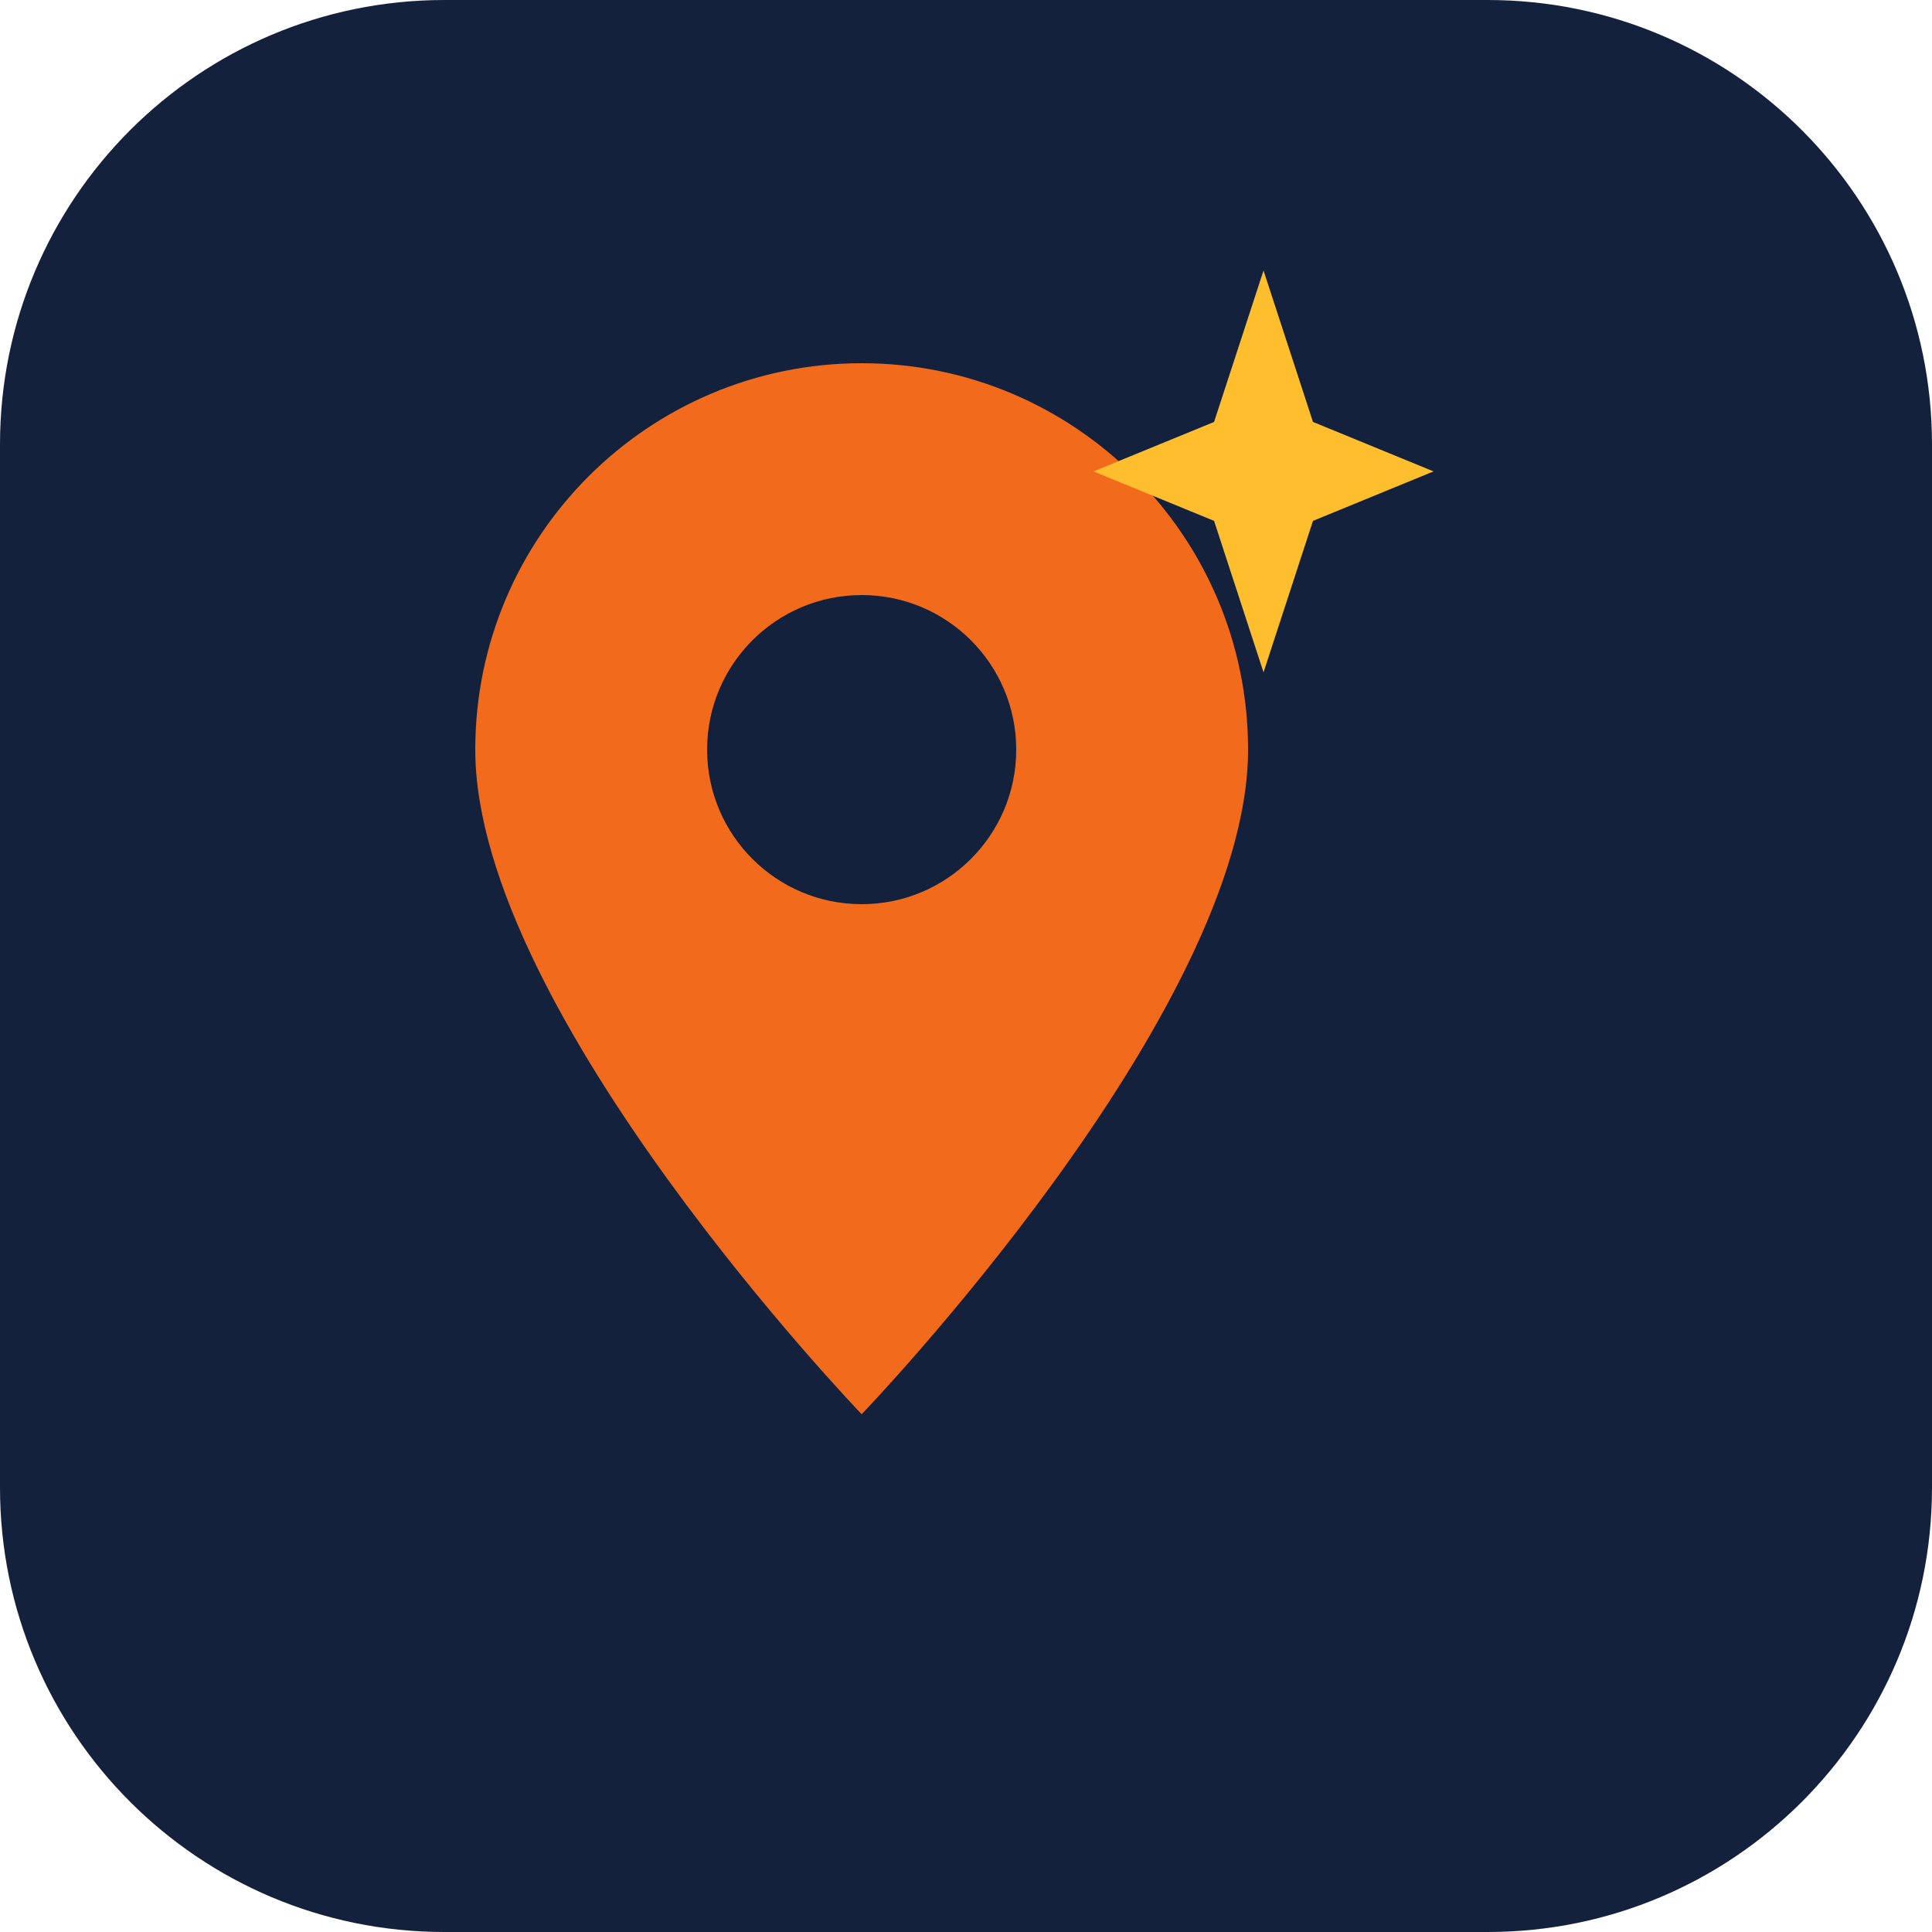
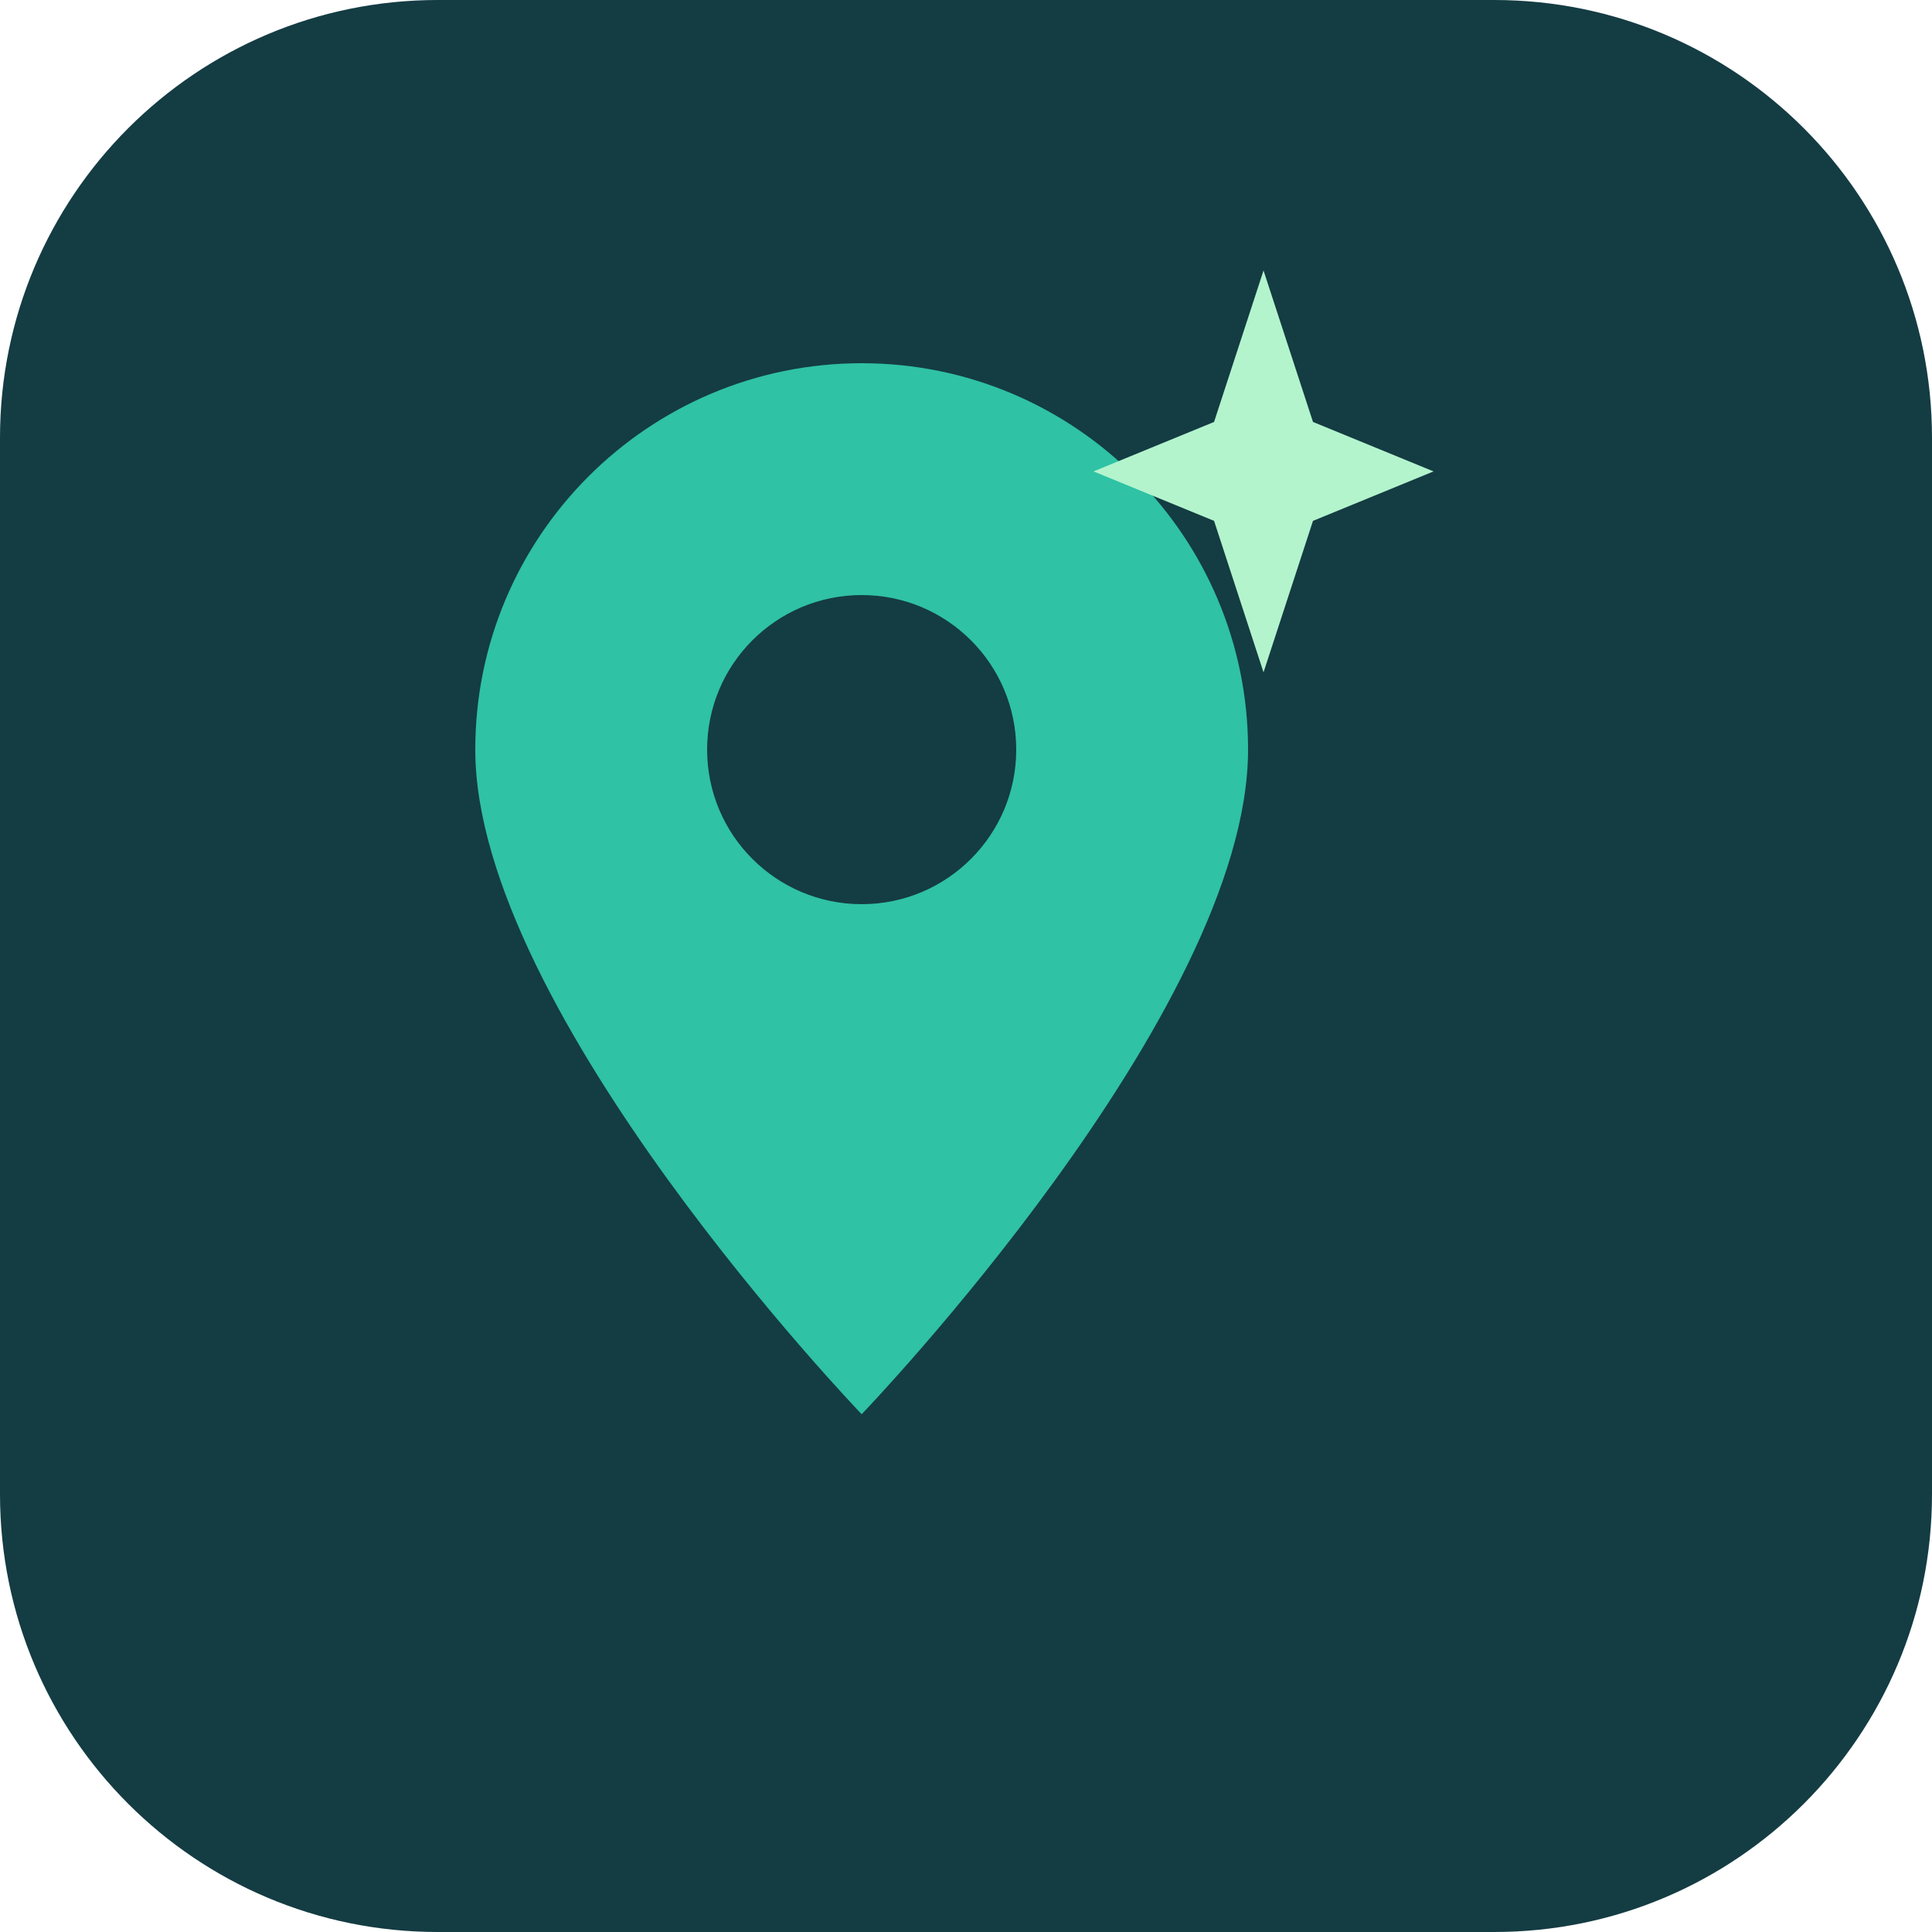
- <svg xmlns="http://www.w3.org/2000/svg" viewBox="0 0 100 100">
-   <rect width="100" height="100" rx="23" fill="#14213D" />
-   <g transform="translate(23 14) scale(.8)">
-     <path fill="#F26B1D" fill-rule="evenodd" d="M27 6C13.2 6 2 17.2 2 31c0 17 25 43 25 43s25-26 25-43C52 17.2 40.8 6 27 6Zm0 15a10 10 0 1 1 0 20 10 10 0 0 1 0-20Z" />
-     <path fill="#FFBE2E" d="m53 0 3.2 9.8L64 13l-7.8 3.2L53 26l-3.2-9.8L42 13l7.8-3.2Z" />
+ <svg xmlns="http://www.w3.org/2000/svg" viewBox="0 0 128 128" role="img" aria-label="AkiDuermo icon">
+   <rect width="128" height="128" rx="29" fill="#143C43" />
+   <g transform="translate(29.44 17.92) scale(1.024)">
+     <path fill="#2FC2A5" fill-rule="evenodd" d="M27 6C13.2 6 2 17.2 2 31c0 17 25 43 25 43s25-26 25-43C52 17.2 40.8 6 27 6Zm0 15a10 10 0 1 1 0 20 10 10 0 0 1 0-20Z" />
+     <path fill="#B3F4CD" d="m53 0 3.2 9.8L64 13l-7.8 3.2L53 26l-3.2-9.8L42 13l7.8-3.2Z" />
  </g>
</svg>
